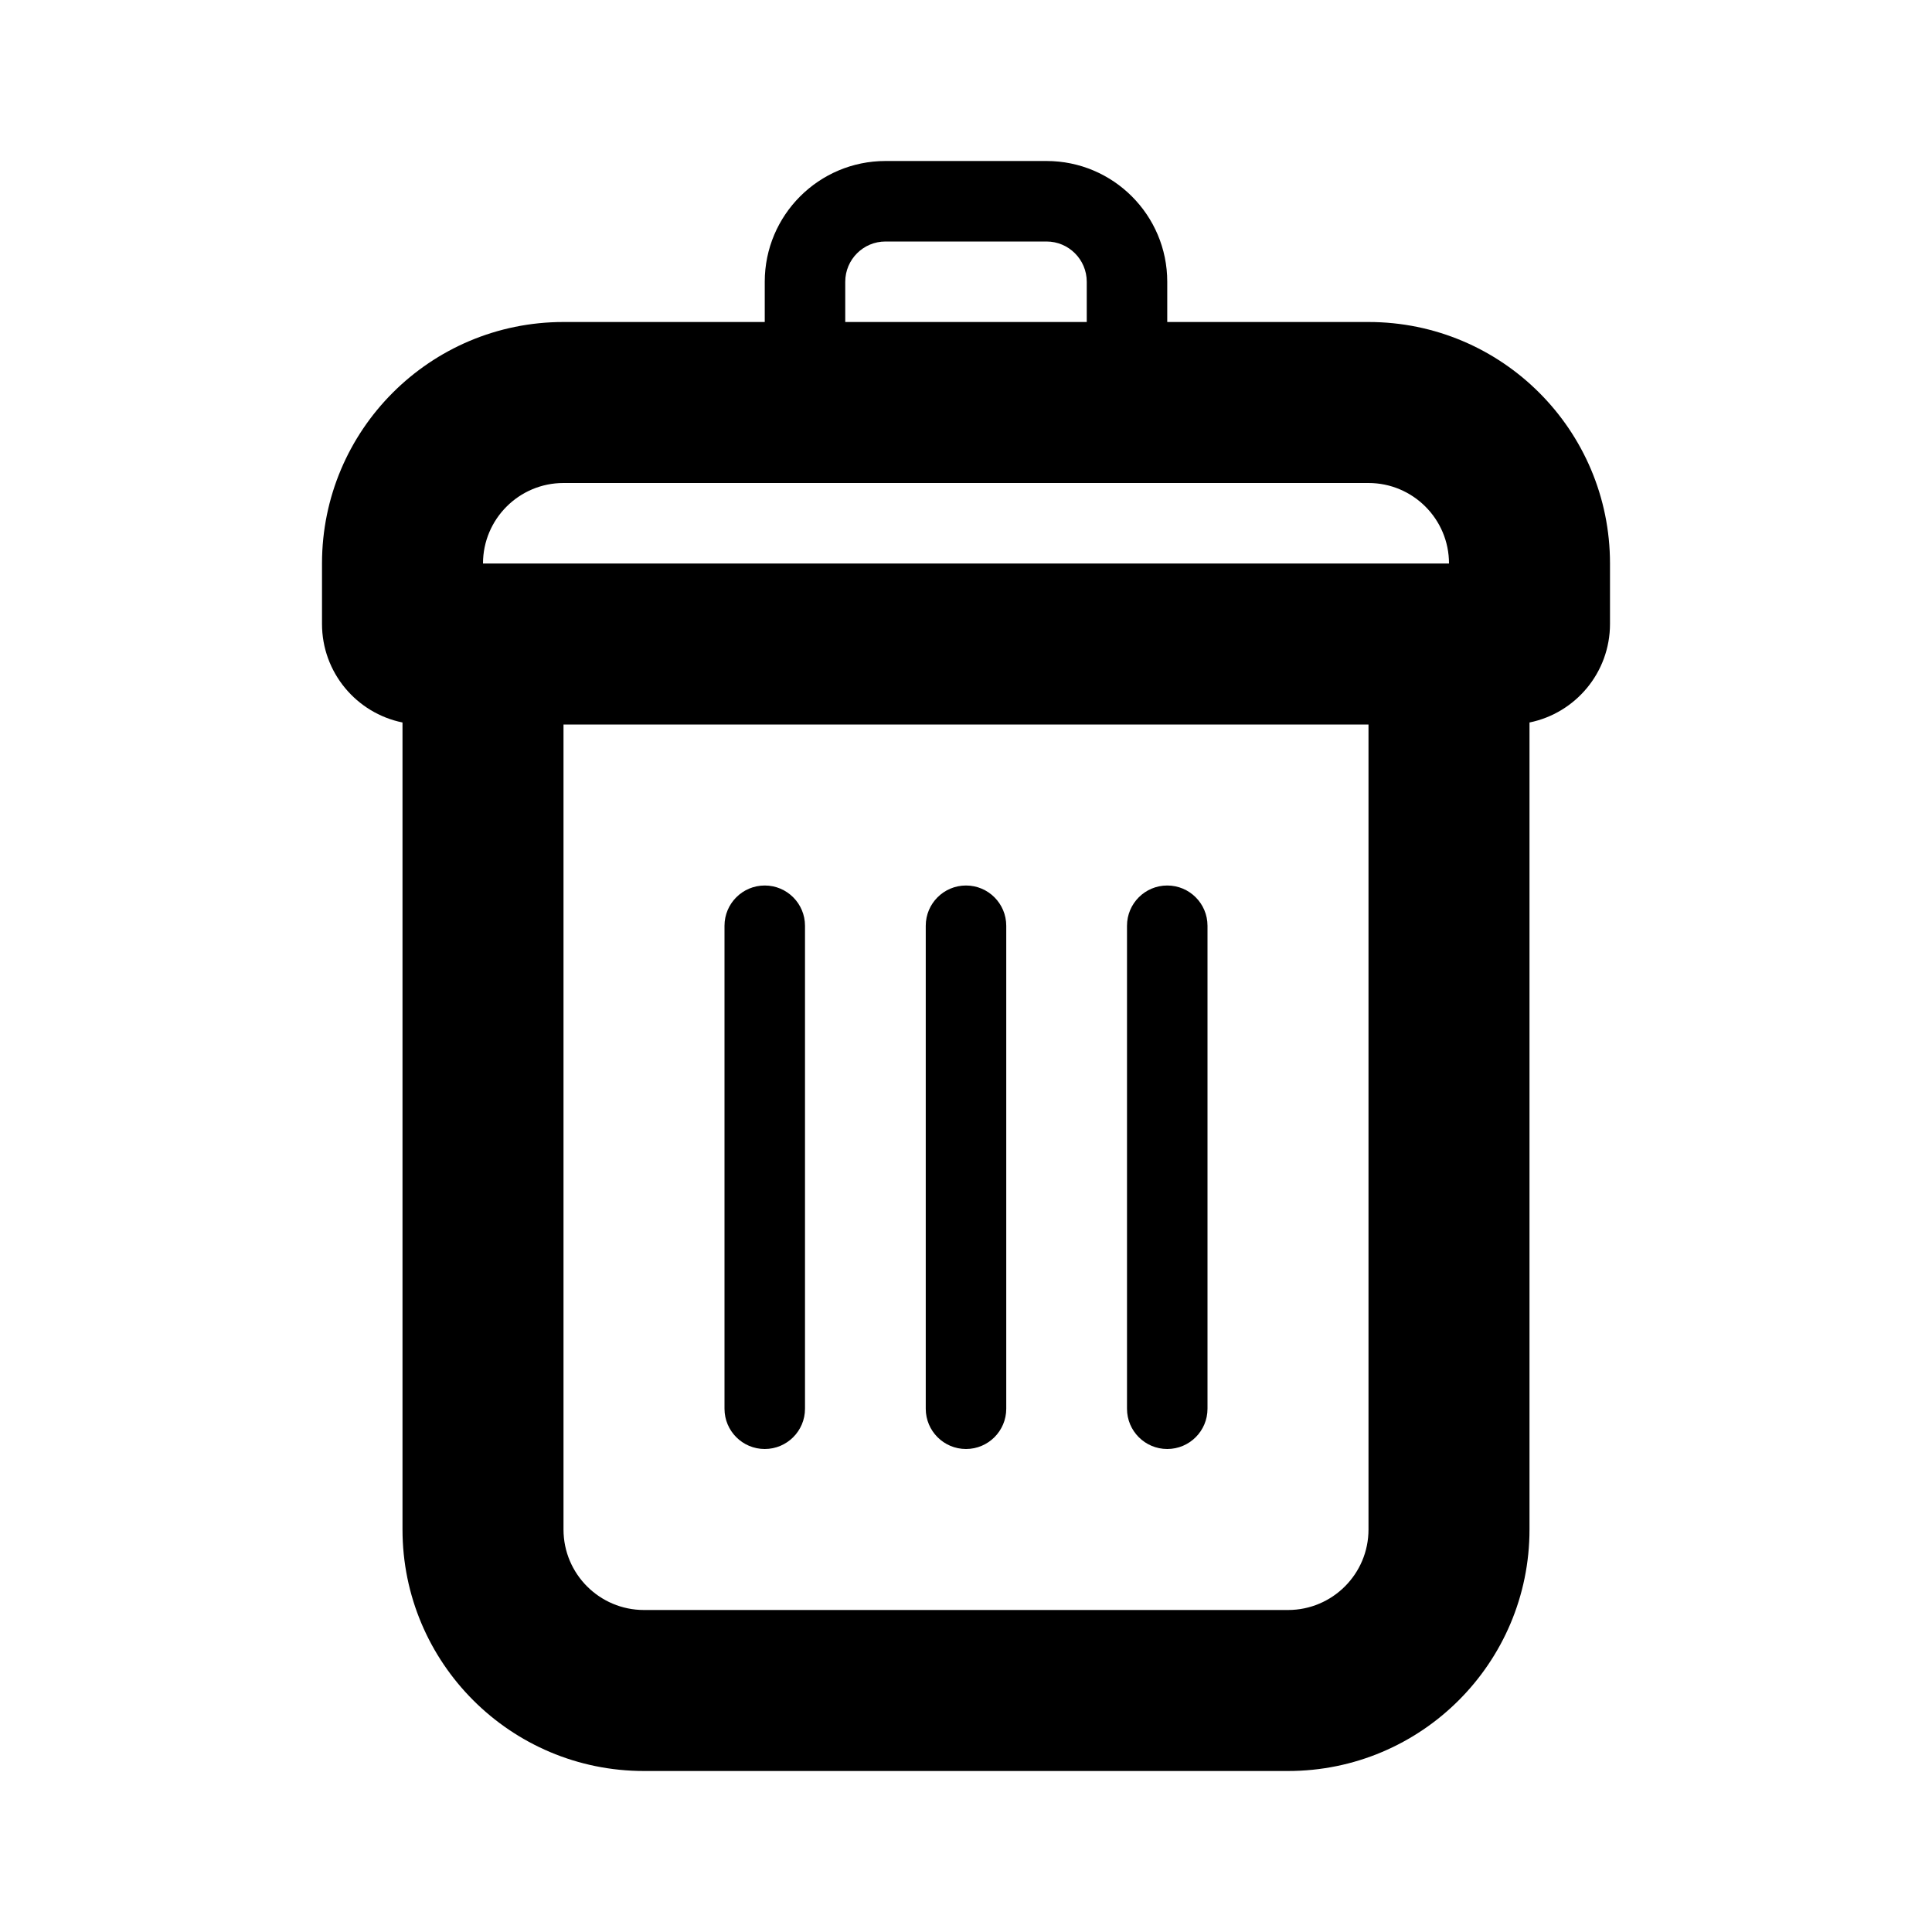
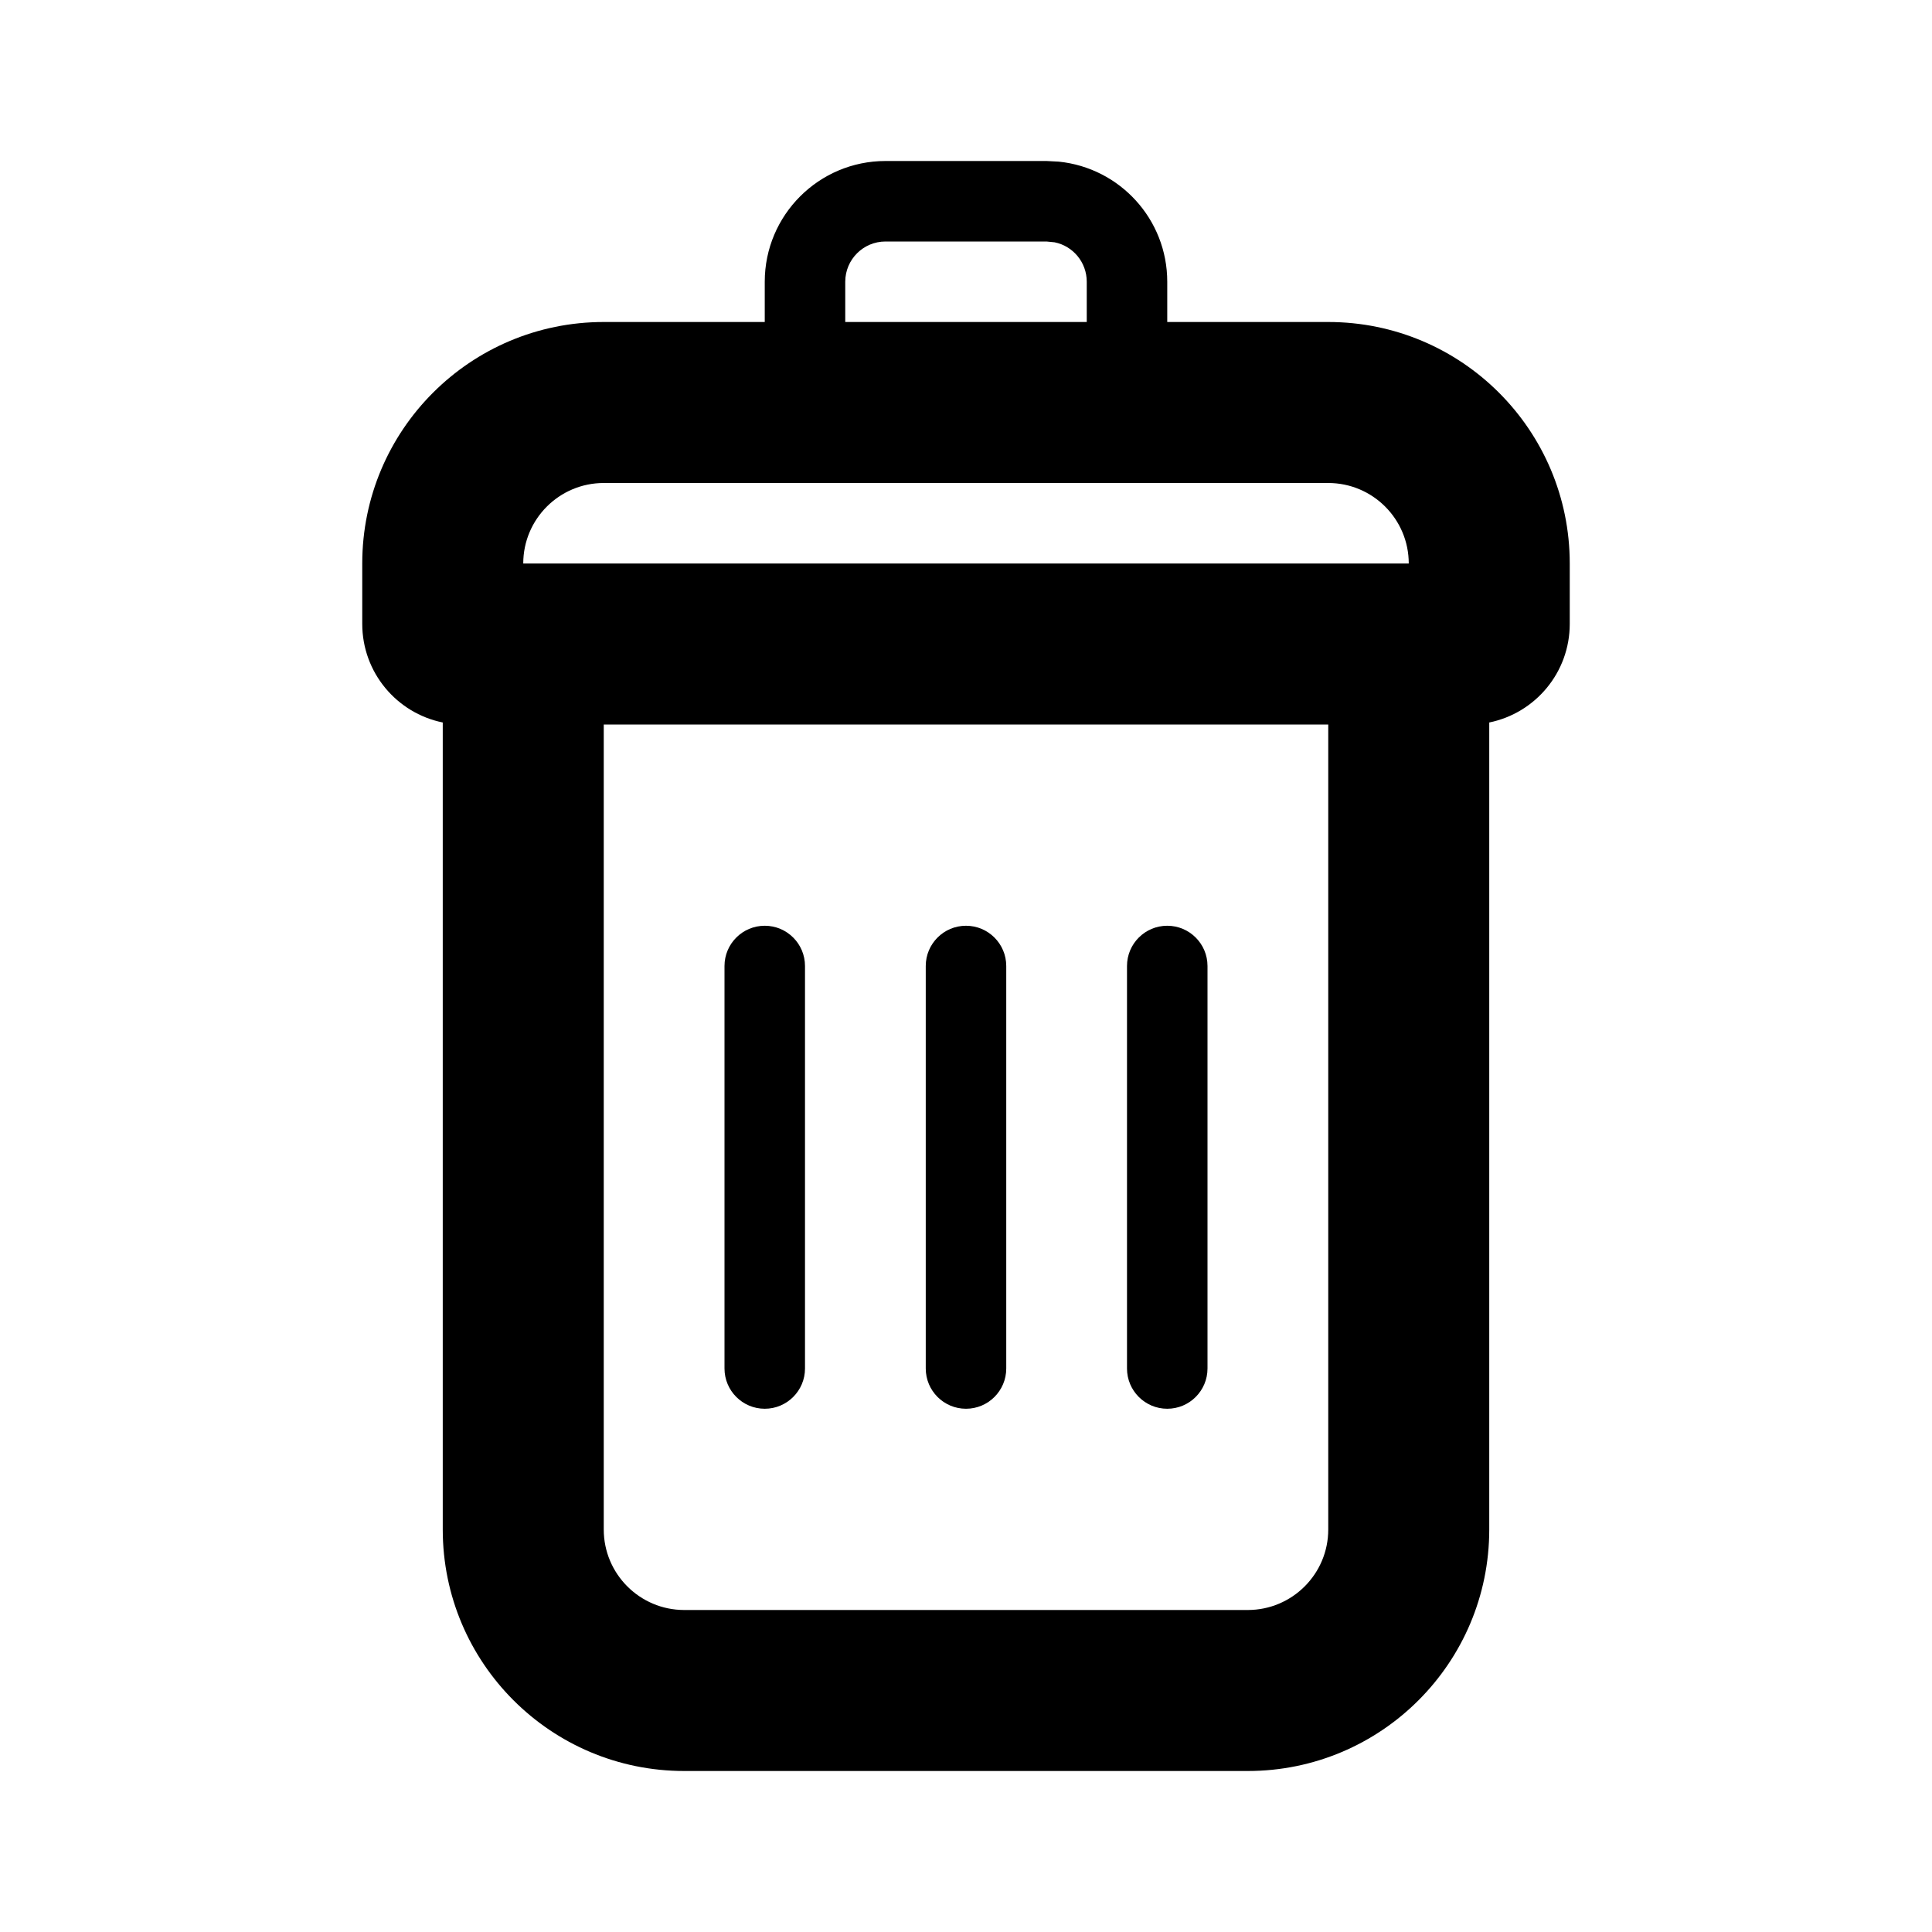
<svg xmlns="http://www.w3.org/2000/svg" viewBox="0 0 24 24" fill="currentColor">
-   <path d="M15 11.5V17.5C15 17.776 14.776 18 14.5 18C14.224 18 14 17.776 14 17.5V11.5C14 11.224 14.224 11 14.5 11C14.776 11 15 11.224 15 11.5Z" fill="currentColor" />
-   <path d="M12.5 11.5V17.5C12.5 17.776 12.276 18 12 18C11.724 18 11.5 17.776 11.5 17.5V11.5C11.5 11.224 11.724 11 12 11C12.276 11 12.5 11.224 12.5 11.5Z" fill="currentColor" />
-   <path d="M10 11.5V17.5C10 17.776 9.776 18 9.5 18C9.224 18 9 17.776 9 17.5V11.5C9 11.224 9.224 11 9.5 11C9.776 11 10 11.224 10 11.5Z" fill="currentColor" />
-   <path fill-rule="evenodd" clip-rule="evenodd" d="M16 22C17.657 22 19 20.657 19 19V8.975C19.571 8.859 20 8.355 20 7.75V7C20 5.343 18.657 4 17 4H14.5V3.5C14.5 2.672 13.828 2 13 2H11C10.172 2 9.5 2.672 9.5 3.5V4H7C5.343 4 4 5.343 4 7V7.75C4 8.355 4.429 8.859 5 8.975V19C5 20.657 6.343 22 8 22H16ZM7 19C7 19.552 7.448 20 8 20H16C16.552 20 17 19.552 17 19V9H7V19ZM13.5 3.5C13.5 3.224 13.276 3 13 3H11C10.724 3 10.5 3.224 10.5 3.5V4H13.5V3.5ZM7 6C6.448 6 6 6.448 6 7H18C18 6.448 17.552 6 17 6H7Z" fill="currentColor" />
+   <path d="M9 12C9 11.724 9.224 11.5 9.5 11.5C9.776 11.5 10 11.724 10 12V17C10 17.276 9.776 17.5 9.5 17.5C9.224 17.5 9 17.276 9 17V12Z" fill="currentColor" />
+   <path d="M11.5 12C11.5 11.724 11.724 11.5 12 11.5C12.276 11.5 12.5 11.724 12.5 12V17C12.5 17.276 12.276 17.5 12 17.5C11.724 17.5 11.5 17.276 11.5 17V12Z" fill="currentColor" />
+   <path d="M14 12C14 11.724 14.224 11.5 14.5 11.5C14.776 11.5 15 11.724 15 12V17C15 17.276 14.776 17.5 14.5 17.5C14.224 17.5 14 17.276 14 17V12Z" fill="currentColor" />
+   <path fill-rule="evenodd" clip-rule="evenodd" d="M9.5 3.5C9.5 2.672 10.172 2 11 2H13L13.153 2.008C13.91 2.085 14.5 2.723 14.5 3.5V4H16.5C18.157 4 19.5 5.343 19.5 7V7.75C19.5 8.355 19.071 8.859 18.5 8.975V19C18.5 20.657 17.157 22 15.5 22H8.5C6.843 22 5.5 20.657 5.5 19V8.975C4.929 8.859 4.5 8.355 4.5 7.75V7C4.5 5.343 5.843 4 7.5 4H9.5V3.5ZM13.101 3.01C13.329 3.056 13.5 3.258 13.5 3.5V4H10.5V3.5C10.5 3.224 10.724 3 11 3H13L13.101 3.01ZM8.5 20C7.948 20 7.5 19.552 7.5 19V9H16.5V19C16.5 19.552 16.052 20 15.5 20H8.5ZM16.5 6C17.052 6 17.5 6.448 17.5 7H6.5C6.5 6.448 6.948 6 7.5 6H16.5Z" fill="currentColor" />
</svg>
